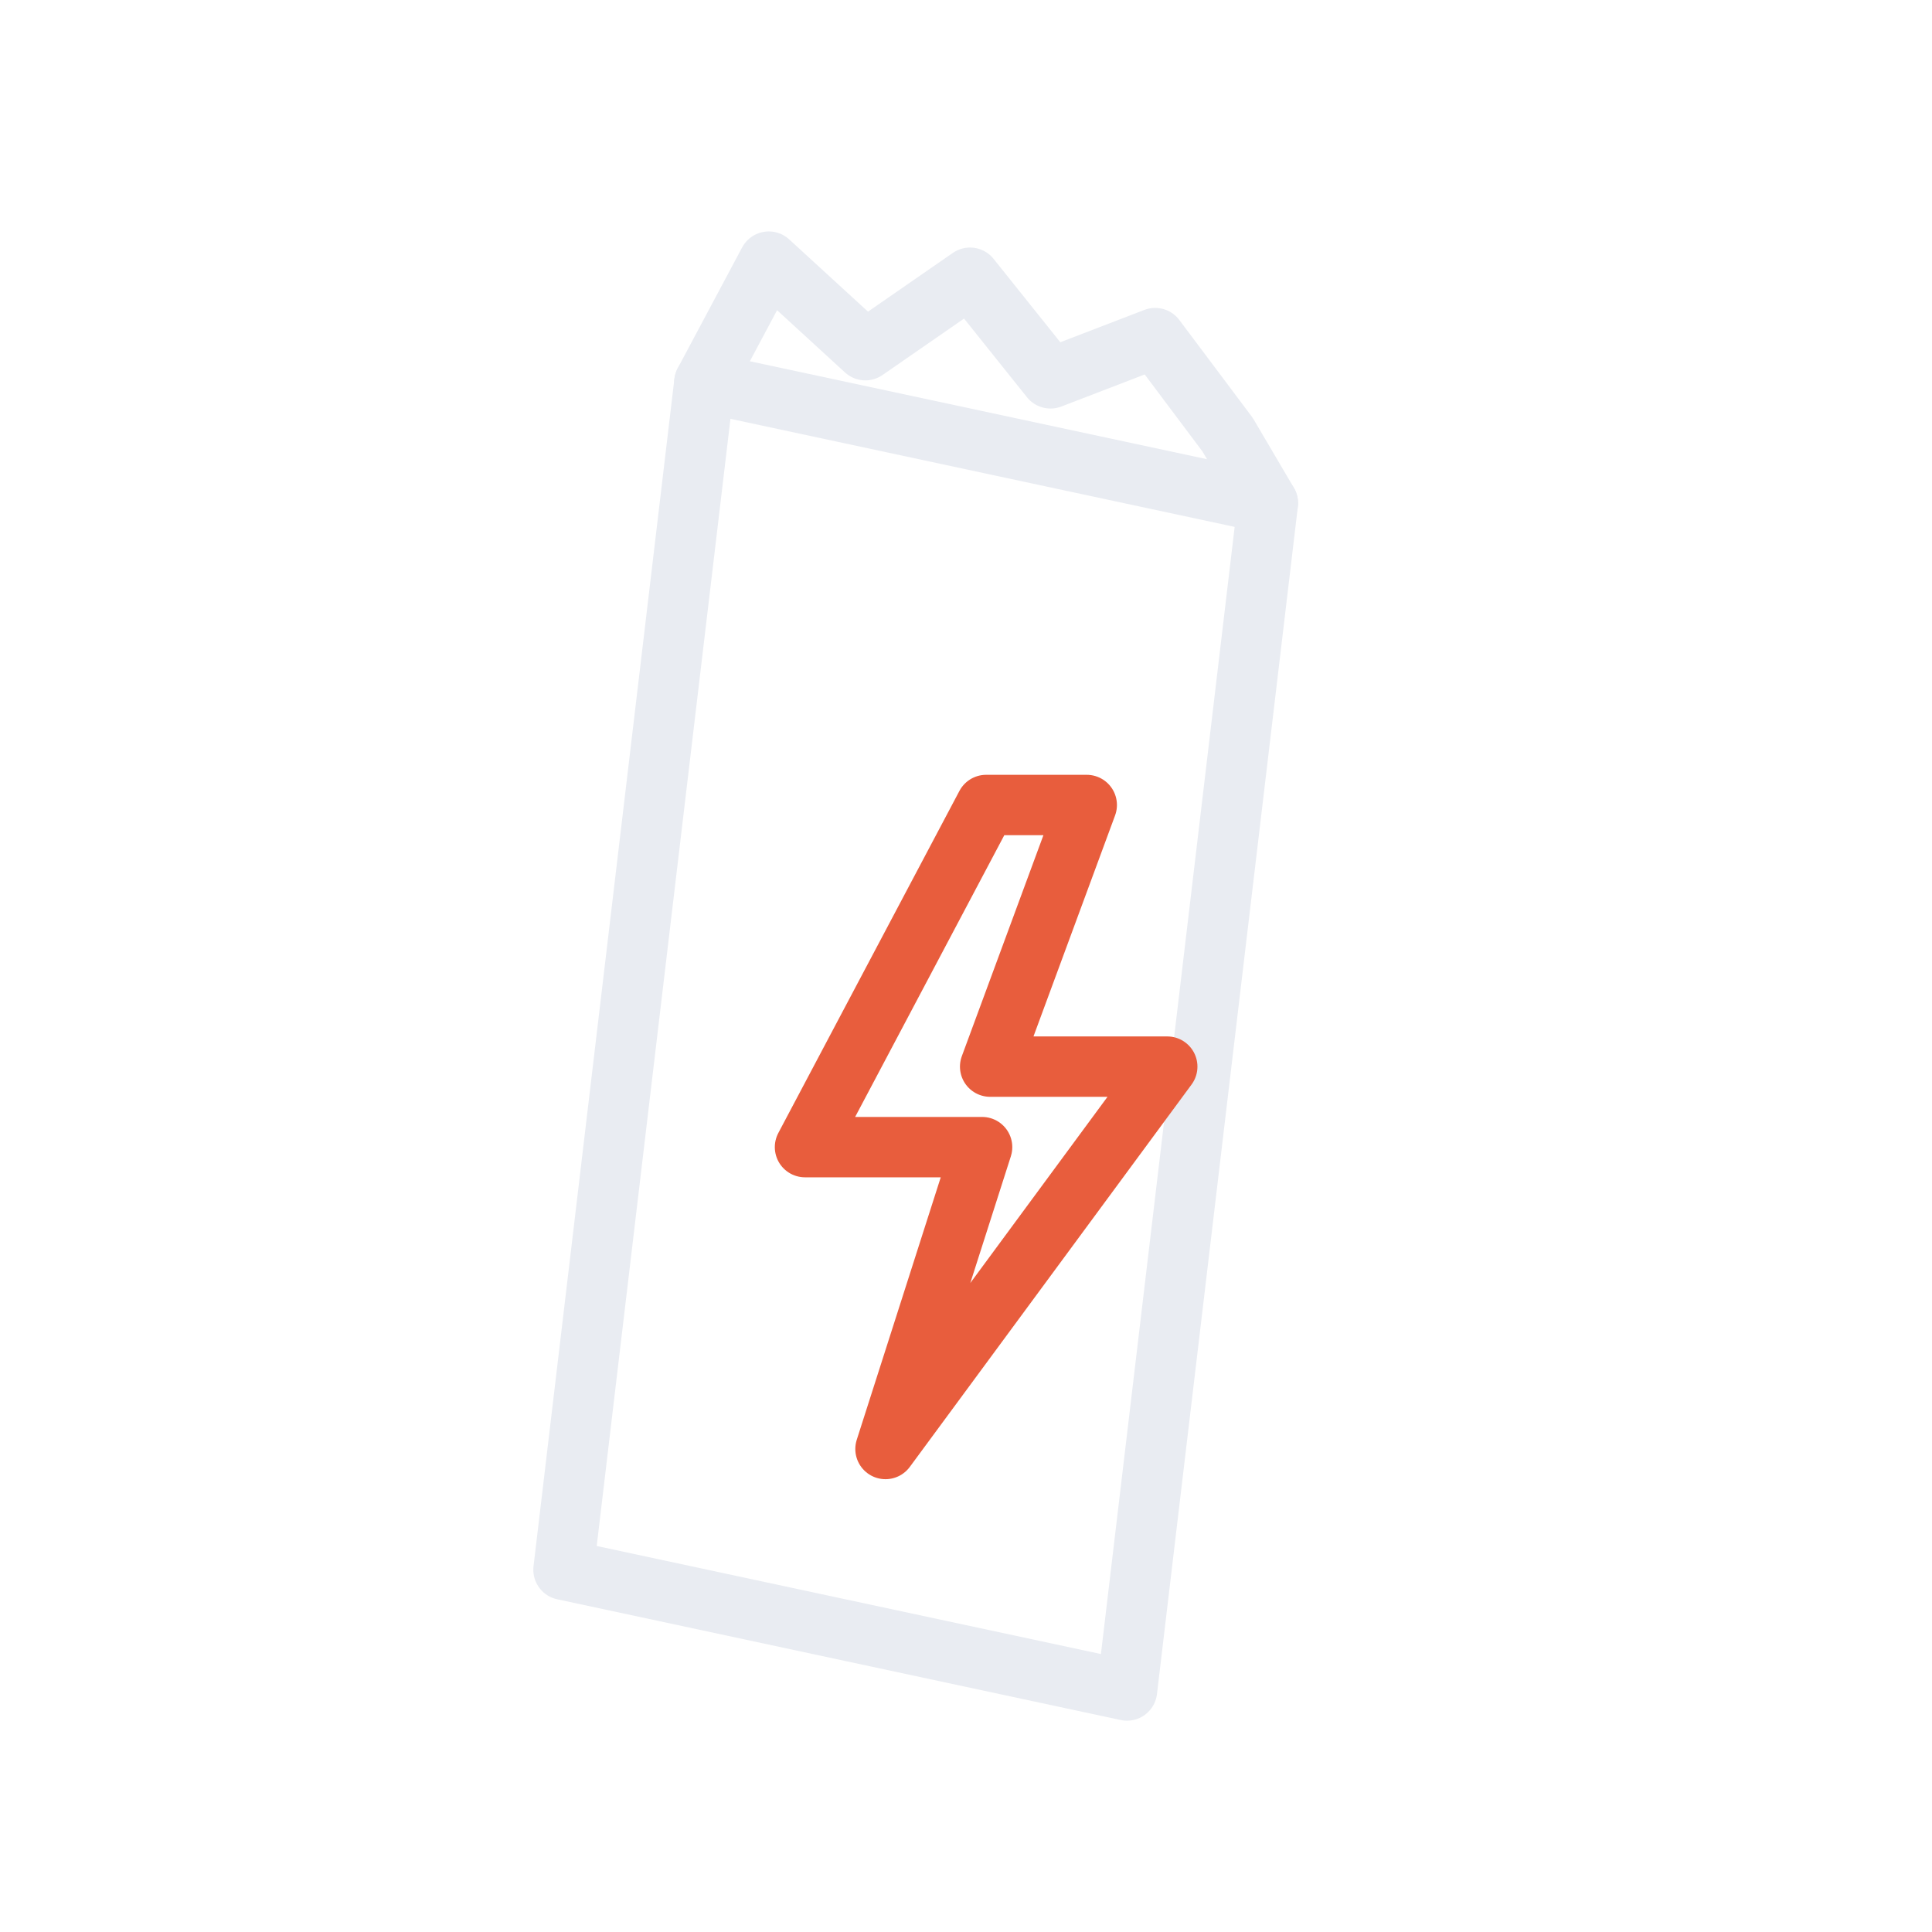
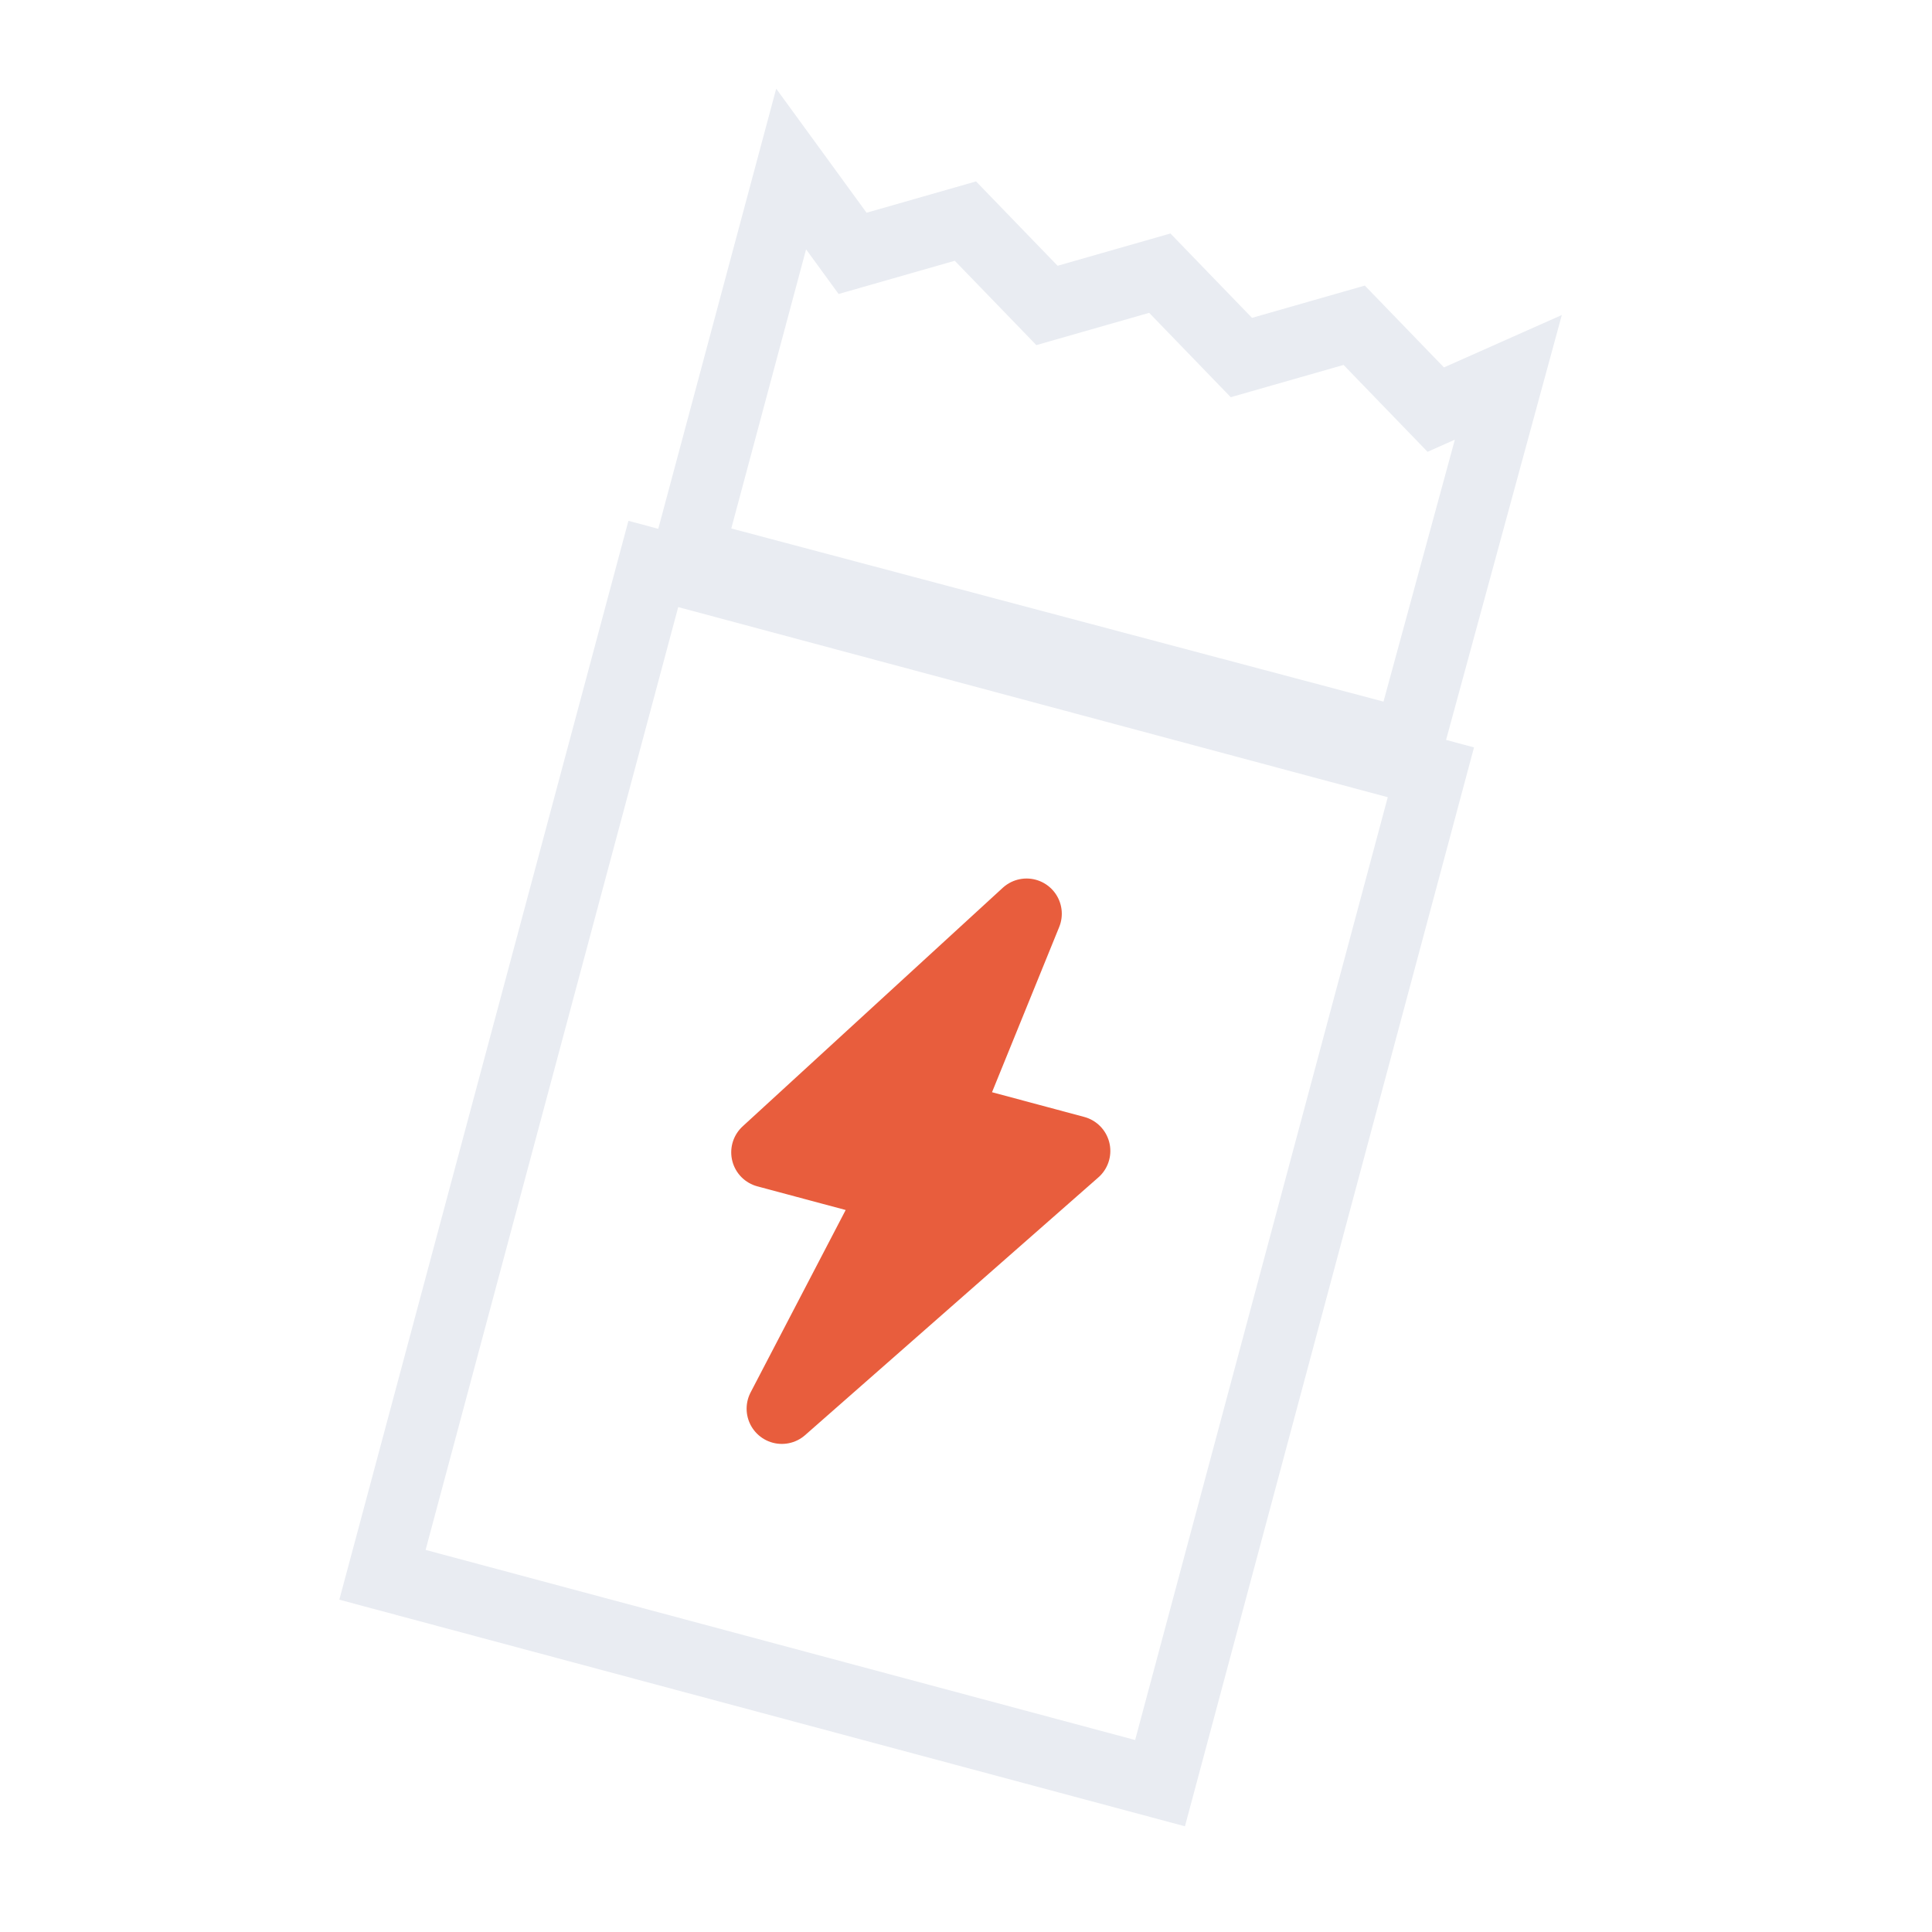
- <svg xmlns="http://www.w3.org/2000/svg" viewBox="0 0 48 48" width="48" height="48" fill="none" stroke="#E9ECF2" stroke-width="1.5" stroke-linecap="round" stroke-linejoin="round">
-   <path d="M17.5 9.5 31.5 12.5 28 42 14 39z" />
-   <path d="M17.5 9.5l1.6-3 2.4 2.2 2.6-1.8 2 2.5 2.6-1 1.8 2.4 1 1.7" />
-   <path d="M24.5 20 20 28.5h4.4L22 36l7-9.5h-4.4L27 20z" stroke="#E85D3D" />
+ <svg xmlns="http://www.w3.org/2000/svg" width="96" height="96" viewBox="0 0 96 96" fill="none">
+   <path d="M39.311 8.397L40.726 7.367L38.569 4.406L37.621 7.944L39.311 8.397ZM42.364 12.589L40.95 13.62L41.67 14.608L42.846 14.272L42.364 12.589ZM47.971 10.986L49.229 9.769L48.499 9.014L47.489 9.303L47.971 10.986ZM52.024 15.178L50.766 16.394L51.495 17.149L52.505 16.86L52.024 15.178ZM57.63 13.574L58.888 12.357L58.158 11.602L57.148 11.891L57.63 13.574ZM61.683 17.766L60.425 18.982L61.155 19.737L62.164 19.448L61.683 17.766ZM67.289 16.162L68.547 14.945L67.817 14.191L66.808 14.479L67.289 16.162ZM71.342 20.354L70.084 21.57L70.935 22.45L72.053 21.953L71.342 20.354ZM74.948 18.75L76.637 19.21L77.606 15.653L74.237 17.151L74.948 18.75ZM32.463 28.023L32.916 26.332L31.226 25.88L30.773 27.57L32.463 28.023ZM71.1 38.376L72.79 38.828L73.243 37.138L71.553 36.685L71.1 38.376ZM19.004 78.251L17.314 77.798L16.861 79.488L18.552 79.941L19.004 78.251ZM57.642 88.604L57.188 90.294L58.879 90.747L59.332 89.057L57.642 88.604ZM69.977 37.001L69.528 38.692C70.457 38.939 71.412 38.389 71.665 37.461L69.977 37.001ZM34.193 27.5L32.502 27.048C32.382 27.497 32.445 27.975 32.678 28.377C32.911 28.779 33.294 29.073 33.744 29.192L34.193 27.5ZM39.311 8.397L37.897 9.428L40.95 13.62L42.364 12.589L43.779 11.559L40.726 7.367L39.311 8.397ZM42.364 12.589L42.846 14.272L48.452 12.668L47.971 10.986L47.489 9.303L41.883 10.907L42.364 12.589ZM47.971 10.986L46.712 12.202L50.766 16.394L52.024 15.178L53.282 13.961L49.229 9.769L47.971 10.986ZM52.024 15.178L52.505 16.86L58.111 15.256L57.63 13.574L57.148 11.891L51.542 13.495L52.024 15.178ZM57.63 13.574L56.372 14.79L60.425 18.982L61.683 17.766L62.941 16.549L58.888 12.357L57.63 13.574ZM61.683 17.766L62.164 19.448L67.77 17.845L67.289 16.162L66.808 14.479L61.202 16.083L61.683 17.766ZM67.289 16.162L66.031 17.378L70.084 21.57L71.342 20.354L72.6 19.137L68.547 14.945L67.289 16.162ZM71.342 20.354L72.053 21.953L75.659 20.349L74.948 18.75L74.237 17.151L70.631 18.755L71.342 20.354ZM32.463 28.023L32.01 29.713L70.647 40.066L71.1 38.376L71.553 36.685L32.916 26.332L32.463 28.023ZM19.004 78.251L18.552 79.941L57.188 90.294L57.642 88.604L58.094 86.913L19.457 76.561L19.004 78.251ZM71.1 38.376L69.41 37.923L55.951 88.151L57.642 88.604L59.332 89.057L72.79 38.828L71.1 38.376ZM32.463 28.023L30.773 27.57L17.314 77.798L19.004 78.251L20.695 78.704L34.153 28.476L32.463 28.023ZM74.948 18.75L73.26 18.29L68.288 36.541L69.977 37.001L71.665 37.461L76.637 19.21L74.948 18.75ZM39.311 8.397L37.621 7.944L32.502 27.048L34.193 27.5L35.883 27.953L41.002 8.85L39.311 8.397ZM34.193 27.5L33.744 29.192L69.528 38.692L69.977 37.001L70.426 35.309L34.642 25.809L34.193 27.5Z" fill="#E9ECF2" />
+   <path d="M51.01 45.403L38.084 57.258L44.581 58.999L38.849 69.997L53.422 57.19L46.925 55.449L51.01 45.403Z" fill="#E85D3D" stroke="#E85D3D" stroke-width="3.5" stroke-linecap="round" stroke-linejoin="round" />
</svg>
